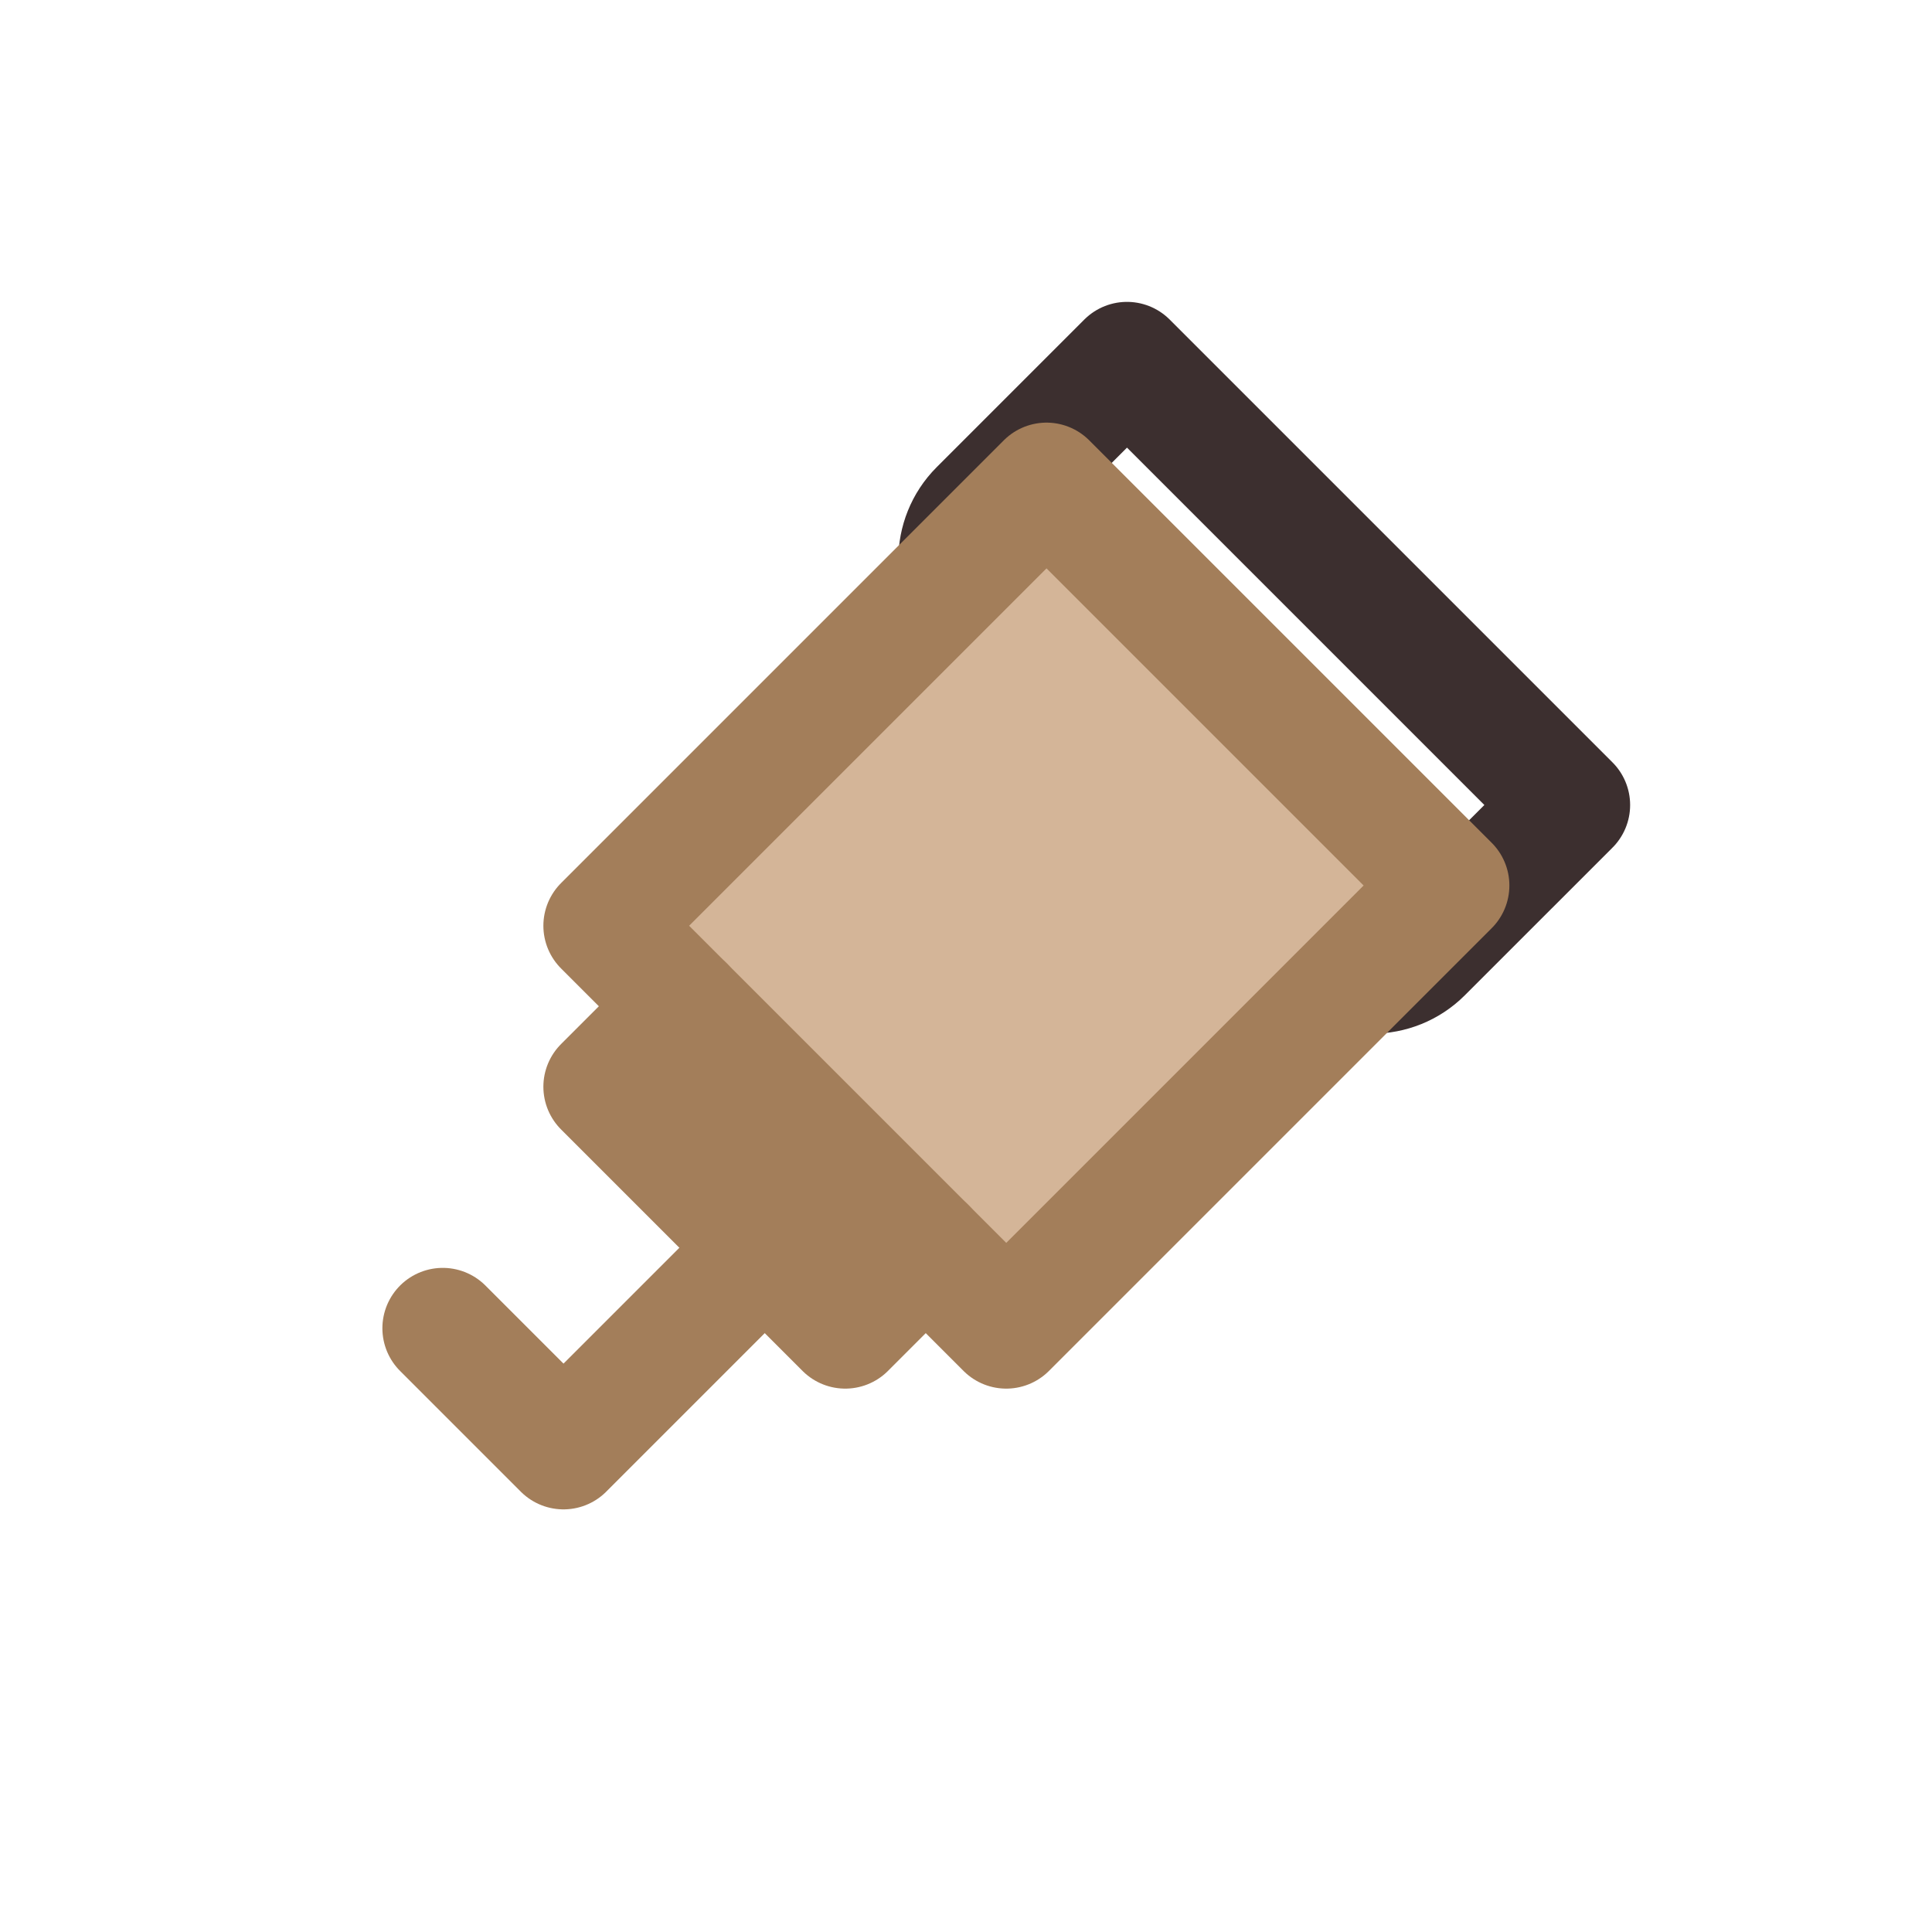
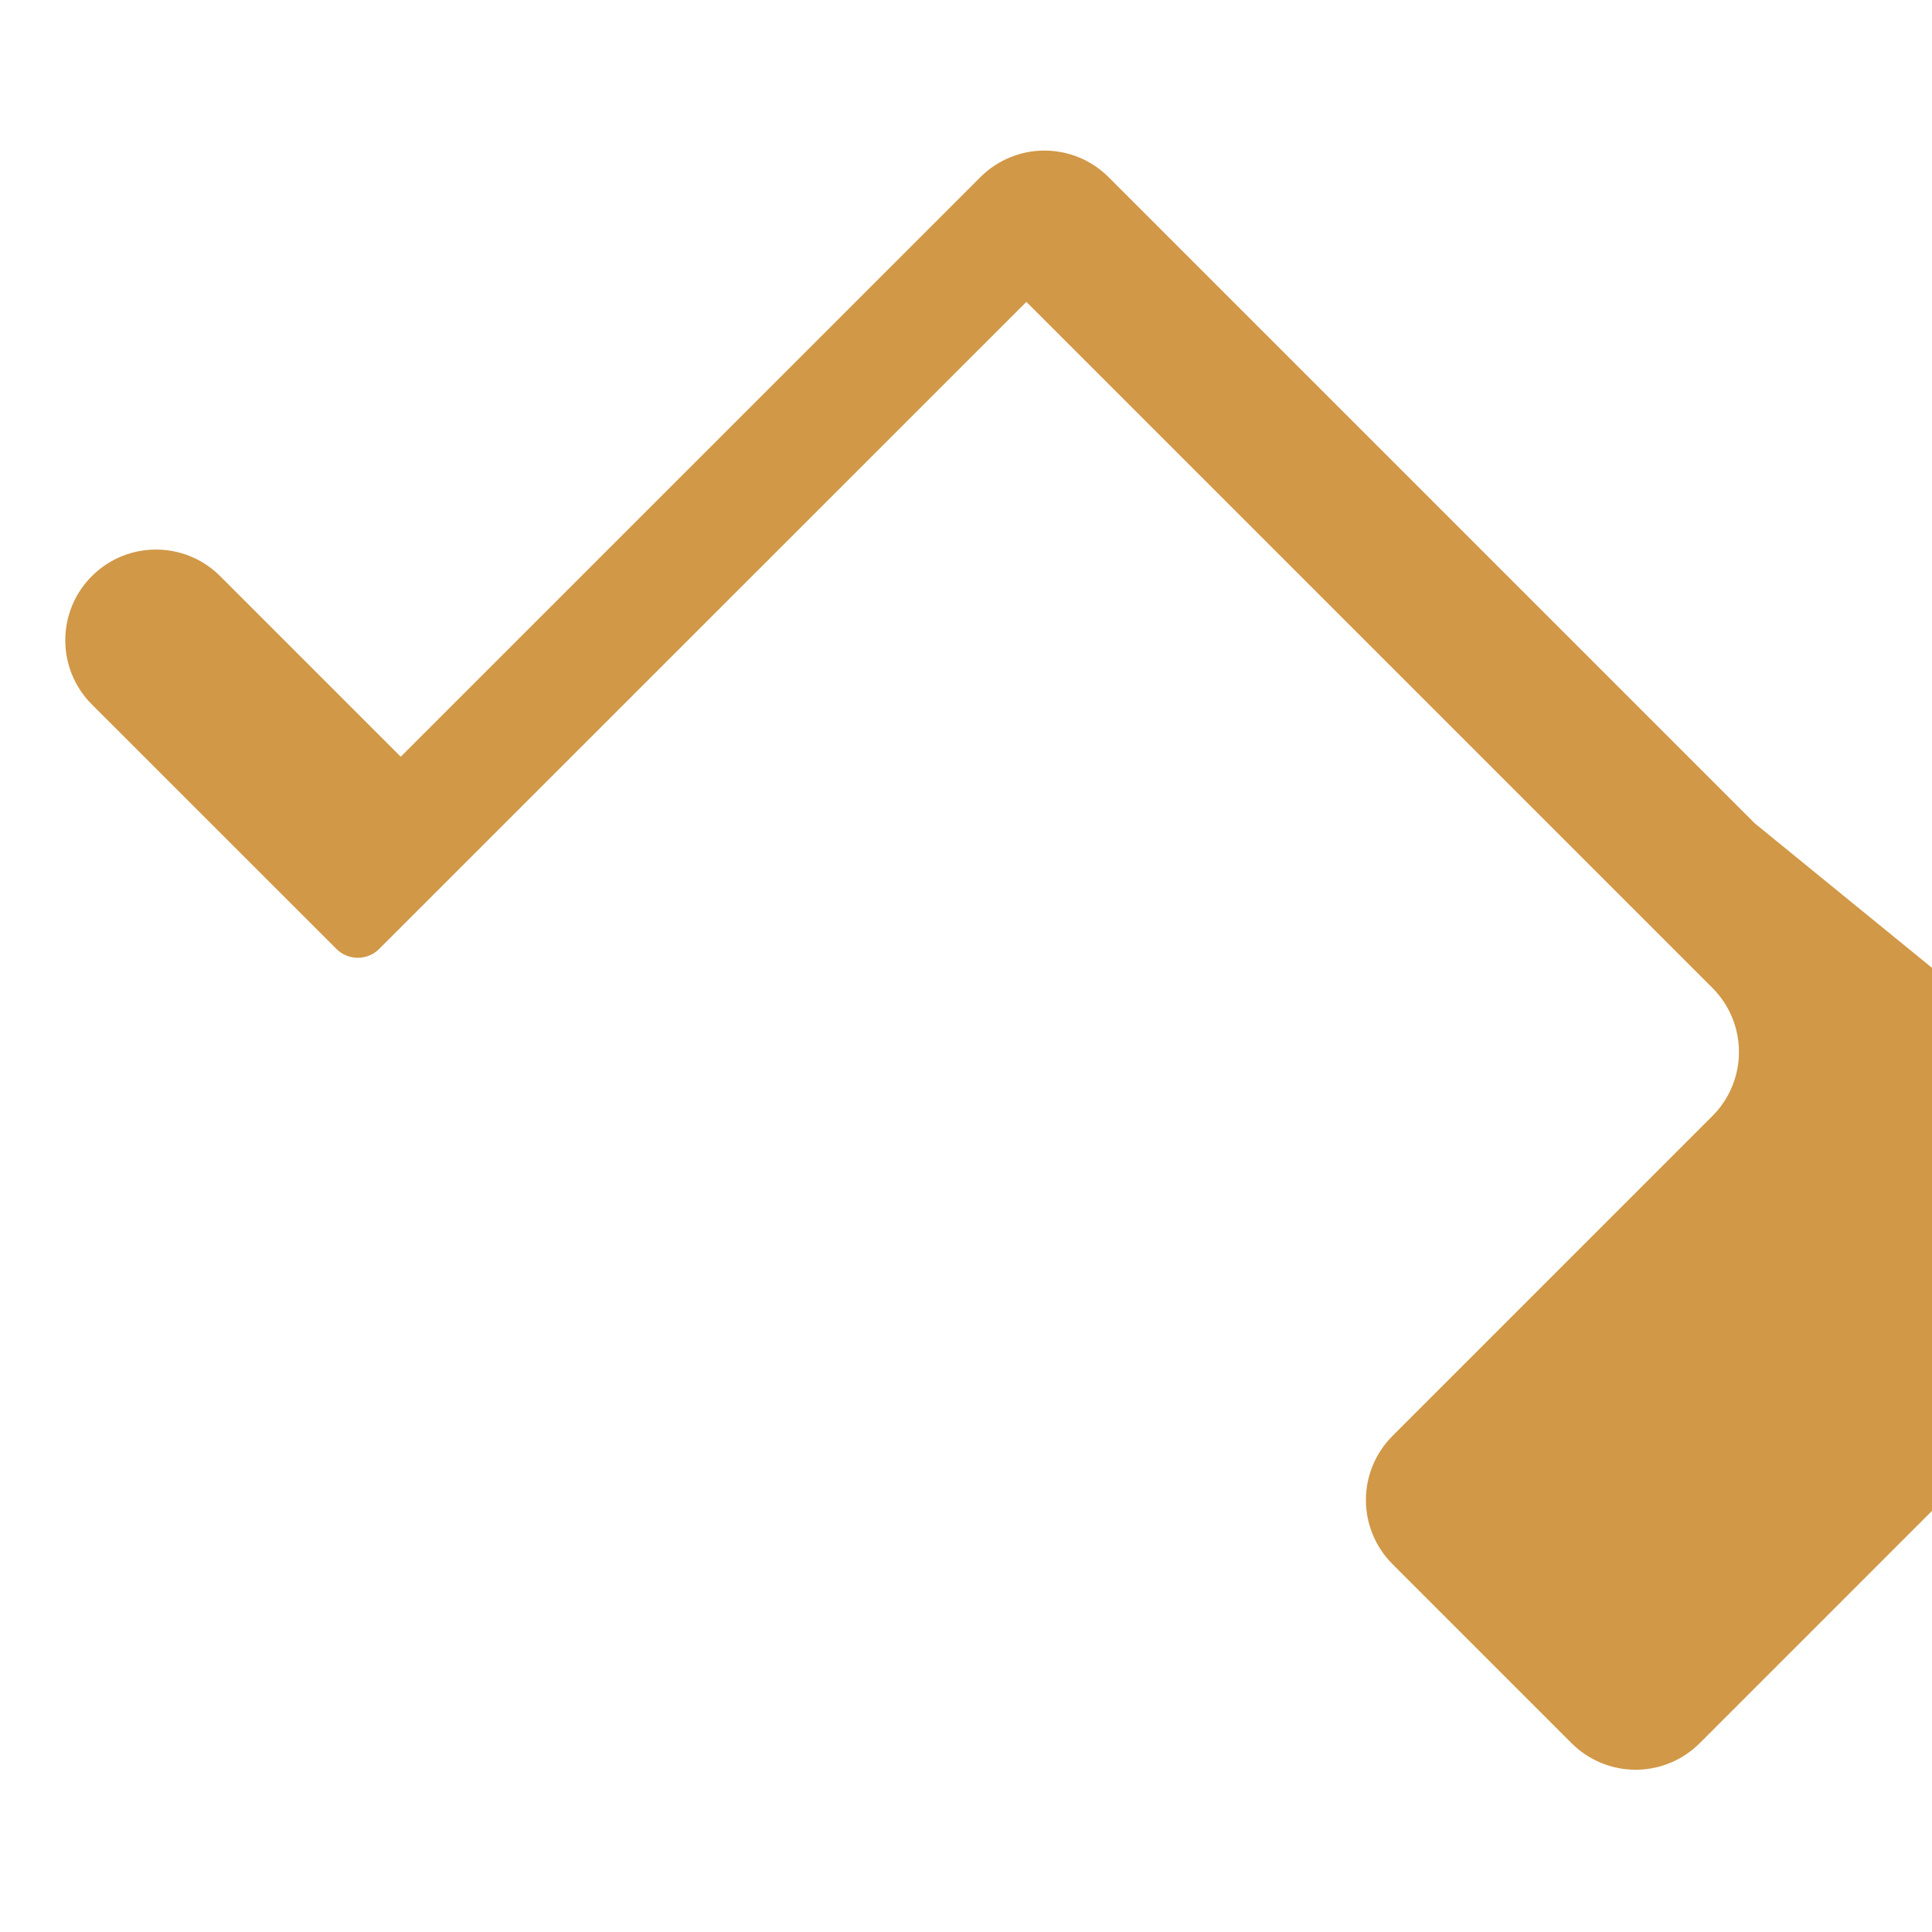
- <svg xmlns="http://www.w3.org/2000/svg" width="64" height="64" viewBox="0 0 64 64" fill="none">
-   <path d="M14.667 44L18.667 48L29.333 37.333" stroke="#A37E5A" stroke-width="4" stroke-linecap="round" stroke-linejoin="round" />
-   <path d="M52 26.667L37.333 12L32.444 16.889C31.529 17.804 31.529 19.307 32.444 20.222L43.778 31.555C44.693 32.471 46.196 32.471 47.111 31.555L52 26.667Z" stroke="#3C2F2F" stroke-width="4" stroke-linecap="round" stroke-linejoin="round" />
-   <path d="M20 30.667L33.333 44L48 29.333L34.667 16L20 30.667Z" fill="#D4B598" stroke="#A37E5A" stroke-width="4" stroke-linecap="round" stroke-linejoin="round" />
-   <path d="M22.667 33.333L20 36L28 44L30.667 41.333" stroke="#A37E5A" stroke-width="4" stroke-linecap="round" stroke-linejoin="round" />
+ <svg xmlns="http://www.w3.org/2000/svg" width="256" height="256" viewBox="0 0 256 256" fill="hsl(35 60% 55%)">
+   <path d="M232.52,109.1,146.9,23.48a12,12,0,0,0-17,0L53.1,100.27,29.17,76.34a12,12,0,0,0-17,17l32.41,32.4a4,4,0,0,0,5.66,0L136,40l90.89,90.89a12,12,0,0,1,0,17l-42.37,42.37a12,12,0,0,0,0,17l23.71,23.71a12,12,0,0,0,17,0l42.37-42.37a36,36,0,0,0,0-50.9Z" />
</svg>
